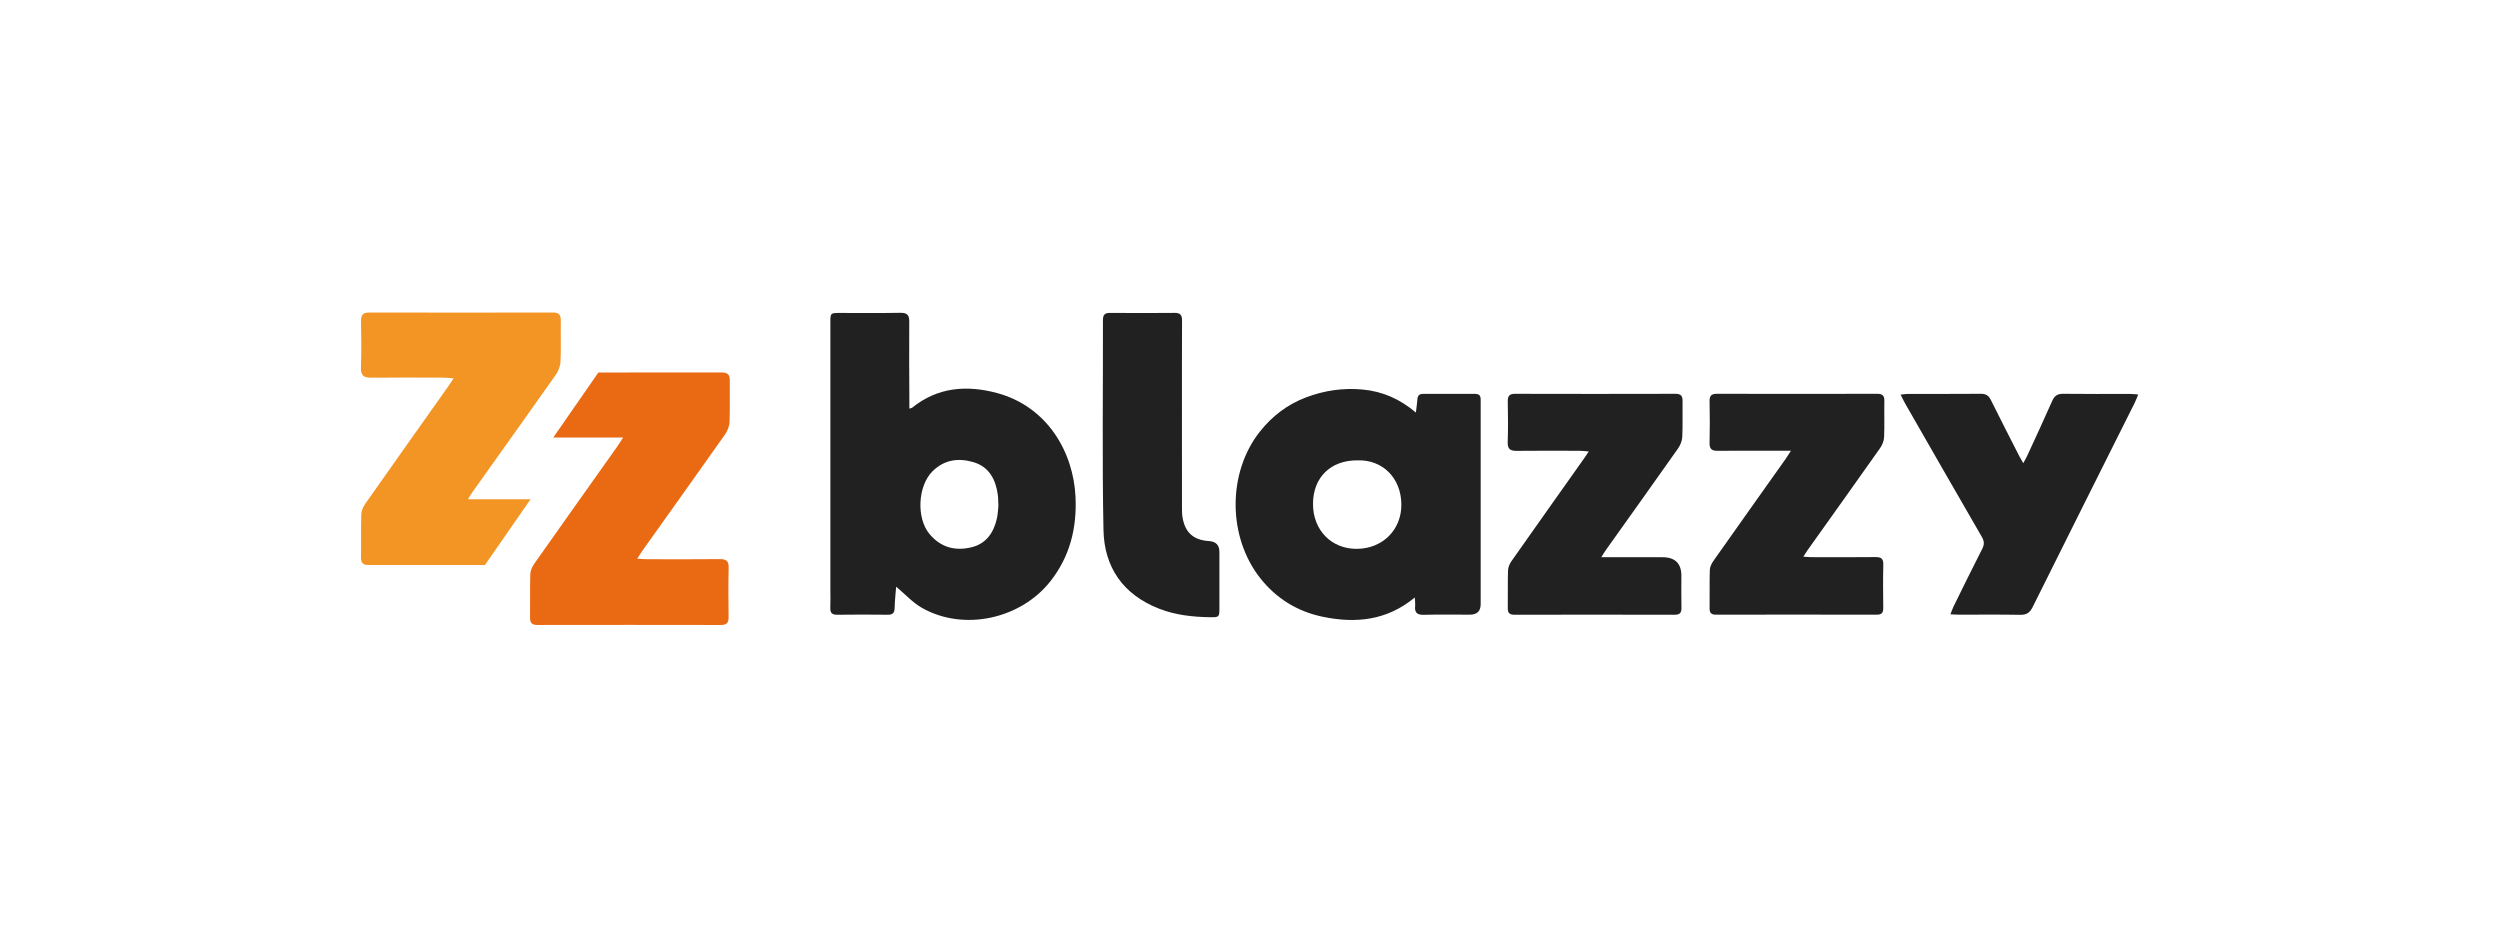
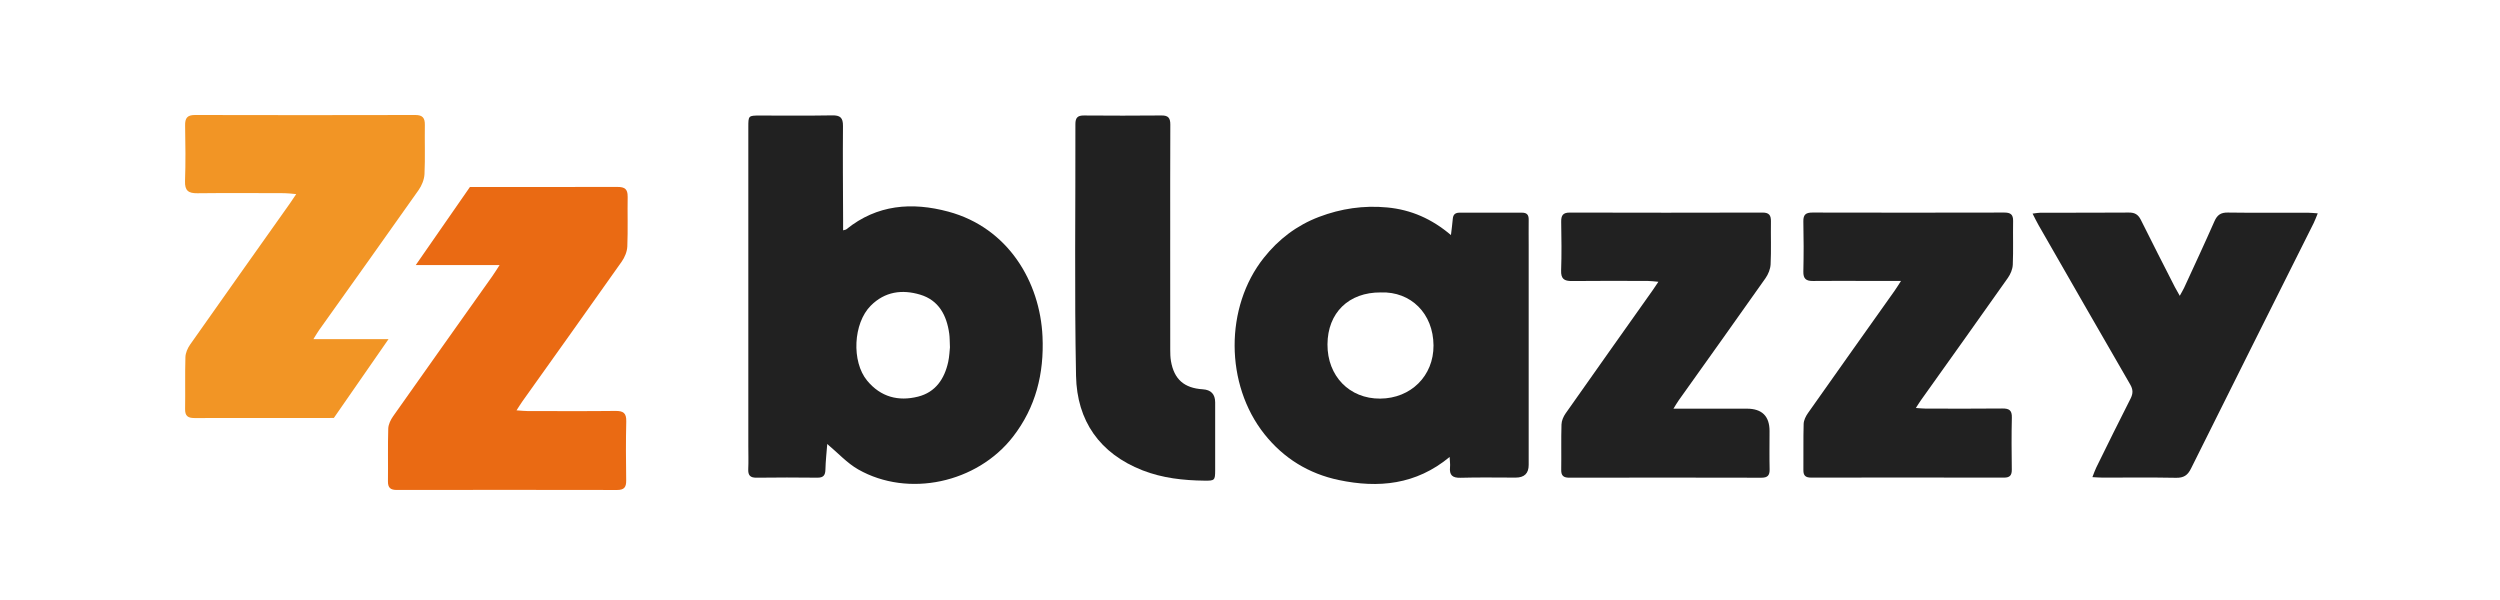
- <svg xmlns="http://www.w3.org/2000/svg" width="600" height="225" viewBox="0 0 600 225" fill="none">
-   <rect width="600" height="225" />
-   <path d="M215.074 140.805C214.947 142.496 214.748 144.203 214.71 145.909C214.684 147.064 214.294 147.548 213.09 147.536C209.04 147.491 204.99 147.484 200.94 147.54C199.647 147.559 199.223 147.049 199.275 145.815C199.343 144.308 199.29 142.793 199.29 141.278C199.29 119.996 199.29 98.719 199.29 77.438C199.29 75.116 199.298 75.109 201.638 75.109C206.445 75.105 211.249 75.161 216.057 75.075C217.669 75.045 218.235 75.54 218.22 77.19C218.164 83.509 218.228 89.828 218.247 96.146C218.247 96.735 218.247 97.324 218.247 98.066C218.558 97.969 218.772 97.961 218.907 97.853C225.049 92.895 232.02 92.374 239.292 94.328C251.269 97.552 257.637 108.398 258.128 119.318C258.458 126.698 256.793 133.466 252.203 139.369C245.022 148.601 231.285 151.575 221.28 145.894C219.034 144.619 217.215 142.59 215.074 140.801V140.805ZM239.614 121.466C239.558 120.255 239.58 119.494 239.475 118.748C238.973 115.073 237.383 112.039 233.648 110.925C230.063 109.856 226.609 110.288 223.77 113.141C220.272 116.655 219.897 124.313 223.054 128.13C225.769 131.411 229.298 132.315 233.239 131.325C236.727 130.448 238.523 127.778 239.265 124.384C239.505 123.285 239.539 122.145 239.614 121.47V121.466Z" fill="#212121" />
-   <path d="M339.548 143.396C332.82 148.965 325.294 149.674 317.374 148.005C311.363 146.738 306.353 143.663 302.517 138.836C294.597 128.876 294.57 113.411 302.382 103.571C305.337 99.847 308.985 97.069 313.425 95.381C317.824 93.713 322.354 93.041 327.079 93.491C331.849 93.945 335.993 95.767 339.814 99.015C339.964 97.729 340.103 96.735 340.185 95.737C340.26 94.864 340.718 94.53 341.565 94.534C345.72 94.549 349.879 94.549 354.034 94.534C355.009 94.534 355.377 94.987 355.362 95.921C355.339 97.703 355.362 99.484 355.362 101.265C355.362 115.841 355.362 130.414 355.362 144.99C355.362 146.675 354.495 147.519 352.763 147.521C349.092 147.521 345.42 147.446 341.753 147.555C340.099 147.604 339.473 147.026 339.63 145.421C339.687 144.855 339.593 144.274 339.552 143.396H339.548ZM325.782 110.486C319.369 110.441 315.15 114.555 315.12 120.885C315.09 127.215 319.519 131.768 325.665 131.723C331.785 131.681 336.364 127.189 336.327 121.084C336.289 114.724 331.815 110.269 325.778 110.486H325.782Z" fill="#212121" />
-   <path d="M384.312 133.733C389.502 133.733 394.245 133.733 398.989 133.733C402.019 133.733 403.534 135.224 403.534 138.206C403.534 140.745 403.489 143.284 403.549 145.819C403.579 147.045 403.189 147.548 401.892 147.544C389.097 147.51 376.302 147.514 363.507 147.54C362.348 147.54 361.845 147.169 361.868 145.958C361.917 142.935 361.83 139.909 361.924 136.886C361.947 136.144 362.303 135.315 362.742 134.689C368.547 126.428 374.393 118.196 380.224 109.958C380.532 109.526 380.817 109.08 381.304 108.356C380.438 108.285 379.834 108.191 379.234 108.191C374.16 108.18 369.083 108.146 364.009 108.206C362.445 108.225 361.789 107.756 361.849 106.076C361.965 102.84 361.92 99.596 361.864 96.36C361.842 95.089 362.202 94.511 363.593 94.515C376.44 94.552 389.292 94.549 402.143 94.515C403.448 94.515 403.83 95.059 403.812 96.266C403.767 99.127 403.883 101.993 403.748 104.85C403.703 105.799 403.279 106.853 402.724 107.64C396.975 115.808 391.159 123.926 385.369 132.064C385.069 132.488 384.81 132.941 384.315 133.729L384.312 133.733Z" fill="#212121" />
-   <path d="M429.848 108.184C427.185 108.184 425.037 108.184 422.888 108.184C419.325 108.184 415.759 108.154 412.197 108.195C410.843 108.21 410.262 107.753 410.295 106.309C410.374 102.964 410.367 99.611 410.295 96.266C410.269 94.897 410.82 94.507 412.118 94.511C424.913 94.541 437.708 94.541 450.503 94.511C451.733 94.511 452.269 94.905 452.247 96.184C452.194 99.097 452.307 102.019 452.183 104.929C452.145 105.829 451.733 106.823 451.204 107.573C445.452 115.736 439.639 123.859 433.845 131.996C433.538 132.428 433.264 132.881 432.795 133.598C433.602 133.65 434.157 133.718 434.712 133.718C439.842 133.725 444.972 133.759 450.098 133.699C451.47 133.684 452.033 134.066 451.995 135.525C451.909 138.979 451.939 142.436 451.984 145.89C451.999 147.049 451.617 147.529 450.405 147.525C437.554 147.499 424.707 147.503 411.855 147.521C410.768 147.521 410.288 147.15 410.303 146.021C410.344 142.943 410.262 139.864 410.355 136.789C410.378 136.05 410.779 135.236 411.222 134.61C416.974 126.443 422.764 118.305 428.539 110.16C428.899 109.65 429.225 109.118 429.837 108.176L429.848 108.184Z" fill="#212121" />
-   <path d="M513.177 94.665C512.843 95.471 512.637 96.064 512.359 96.619C504.173 112.984 495.964 129.341 487.819 145.725C487.148 147.079 486.349 147.585 484.838 147.559C479.929 147.465 475.013 147.529 470.1 147.521C469.519 147.521 468.938 147.469 468.105 147.428C468.413 146.655 468.604 146.059 468.878 145.504C471.147 140.906 473.4 136.298 475.733 131.73C476.258 130.699 476.25 129.911 475.669 128.903C469.53 118.298 463.44 107.666 457.343 97.039C456.949 96.356 456.615 95.64 456.139 94.721C456.844 94.639 457.298 94.541 457.752 94.541C463.635 94.53 469.519 94.56 475.403 94.511C476.588 94.5 477.267 94.909 477.795 95.974C480.023 100.47 482.322 104.936 484.598 109.41C484.857 109.916 485.149 110.404 485.577 111.165C485.974 110.434 486.248 109.991 486.465 109.526C488.494 105.113 490.553 100.714 492.507 96.266C493.062 94.999 493.778 94.489 495.184 94.511C500.528 94.586 505.872 94.537 511.215 94.545C511.785 94.545 512.355 94.616 513.177 94.672V94.665Z" fill="#212121" />
-   <path d="M283.665 99.93C283.665 107.273 283.665 114.611 283.673 121.954C283.673 122.708 283.688 123.473 283.815 124.211C284.442 127.86 286.452 129.623 290.183 129.859C291.828 129.964 292.653 130.835 292.658 132.473C292.662 137.006 292.665 141.54 292.658 146.074C292.654 148.065 292.553 148.159 290.524 148.133C286.29 148.08 282.12 147.626 278.142 146.07C269.55 142.706 265.009 136.159 264.833 127.178C264.503 110.396 264.739 93.604 264.705 76.815C264.705 75.562 265.14 75.086 266.4 75.097C271.583 75.139 276.762 75.142 281.944 75.094C283.317 75.079 283.695 75.645 283.688 76.931C283.65 84.596 283.669 92.261 283.669 99.926L283.665 99.93Z" fill="#212121" />
-   <path d="M113.513 117.923C120.132 108.619 126.78 99.338 133.354 90C133.988 89.096 134.472 87.896 134.524 86.812C134.678 83.546 134.543 80.272 134.595 77.002C134.618 75.623 134.183 74.996 132.69 75C118.002 75.034 103.313 75.037 88.624 75C87.034 74.996 86.622 75.653 86.648 77.108C86.712 80.809 86.764 84.517 86.629 88.215C86.562 90.135 87.312 90.671 89.097 90.649C94.898 90.581 100.699 90.619 106.5 90.634C107.187 90.634 107.877 90.739 108.867 90.821C108.312 91.646 107.982 92.156 107.633 92.651C100.965 102.071 94.283 111.48 87.645 120.923C87.143 121.635 86.734 122.584 86.708 123.431C86.603 126.885 86.704 130.343 86.644 133.8C86.622 135.184 87.192 135.611 88.519 135.608C97.808 135.589 107.1 135.585 116.393 135.593L127.332 119.824H112.305C112.875 118.92 113.168 118.403 113.509 117.919L113.513 117.923Z" fill="#F29525" />
-   <path d="M175.152 91.301C175.178 89.835 174.563 89.385 173.16 89.389C163.309 89.411 153.458 89.411 143.607 89.404L132.78 105.011C135.717 105.004 138.653 105.011 141.589 105.011C144.045 105.011 146.502 105.011 149.547 105.011C148.845 106.084 148.474 106.695 148.062 107.276C141.458 116.591 134.839 125.895 128.265 135.229C127.759 135.945 127.302 136.875 127.275 137.723C127.167 141.236 127.26 144.758 127.215 148.275C127.2 149.569 127.744 149.993 128.989 149.993C143.678 149.97 158.367 149.966 173.055 149.996C174.443 149.996 174.878 149.449 174.863 148.125C174.81 144.176 174.78 140.224 174.878 136.275C174.919 134.606 174.278 134.168 172.707 134.186C166.845 134.254 160.98 134.216 155.119 134.209C154.485 134.209 153.852 134.13 152.929 134.07C153.462 133.253 153.777 132.731 154.129 132.236C160.752 122.936 167.393 113.648 173.97 104.318C174.574 103.463 175.043 102.323 175.088 101.295C175.227 97.969 175.099 94.631 175.159 91.297L175.152 91.301Z" fill="#EA6A13" />
+ <svg xmlns="http://www.w3.org/2000/svg" width="500" height="120" viewBox="0 0 500 120" fill="none">
+   <rect width="500" height="120" />
+   <path d="M165.449 88.805C165.322 90.496 165.123 92.203 165.085 93.909C165.059 95.064 164.669 95.547 163.465 95.536C159.415 95.491 155.365 95.484 151.315 95.54C150.022 95.559 149.598 95.049 149.65 93.815C149.718 92.308 149.665 90.793 149.665 89.278C149.665 67.996 149.665 46.719 149.665 25.438C149.665 23.116 149.673 23.109 152.013 23.109C156.82 23.105 161.624 23.161 166.432 23.075C168.044 23.045 168.61 23.54 168.595 25.19C168.539 31.509 168.603 37.828 168.622 44.146C168.622 44.735 168.622 45.324 168.622 46.066C168.933 45.969 169.147 45.961 169.282 45.852C175.424 40.895 182.395 40.374 189.667 42.328C201.644 45.553 208.012 56.398 208.503 67.317C208.833 74.698 207.168 81.466 202.578 87.369C195.397 96.601 181.66 99.575 171.655 93.894C169.409 92.619 167.59 90.59 165.449 88.801V88.805ZM189.989 69.466C189.933 68.255 189.955 67.494 189.85 66.748C189.348 63.072 187.758 60.039 184.023 58.925C180.438 57.856 176.984 58.288 174.145 61.141C170.647 64.655 170.272 72.312 173.429 76.13C176.144 79.411 179.673 80.315 183.614 79.325C187.102 78.448 188.898 75.778 189.64 72.384C189.88 71.285 189.914 70.145 189.989 69.47V69.466Z" fill="#212121" />
+   <path d="M289.923 91.396C283.195 96.965 275.669 97.674 267.749 96.005C261.738 94.737 256.728 91.662 252.892 86.836C244.972 76.876 244.945 61.411 252.757 51.571C255.712 47.847 259.36 45.069 263.8 43.381C268.199 41.712 272.729 41.041 277.454 41.491C282.224 41.945 286.368 43.767 290.189 47.015C290.339 45.729 290.478 44.735 290.56 43.737C290.635 42.864 291.093 42.53 291.94 42.534C296.095 42.549 300.254 42.549 304.409 42.534C305.384 42.534 305.752 42.987 305.737 43.921C305.714 45.703 305.737 47.484 305.737 49.265C305.737 63.841 305.737 78.414 305.737 92.99C305.737 94.675 304.87 95.519 303.138 95.521C299.467 95.521 295.795 95.446 292.128 95.555C290.474 95.604 289.848 95.026 290.005 93.421C290.062 92.855 289.968 92.274 289.927 91.396H289.923ZM276.157 58.486C269.744 58.441 265.525 62.555 265.495 68.885C265.465 75.215 269.894 79.767 276.04 79.722C282.16 79.681 286.739 75.189 286.702 69.084C286.664 62.724 282.19 58.269 276.153 58.486H276.157Z" fill="#212121" />
+   <path d="M334.687 81.733C339.877 81.733 344.62 81.733 349.364 81.733C352.394 81.733 353.909 83.224 353.909 86.206C353.909 88.745 353.864 91.284 353.924 93.819C353.954 95.045 353.564 95.547 352.267 95.544C339.472 95.51 326.677 95.514 313.882 95.54C312.723 95.54 312.22 95.169 312.243 93.957C312.292 90.935 312.205 87.909 312.299 84.886C312.322 84.144 312.678 83.315 313.117 82.689C318.922 74.427 324.768 66.196 330.599 57.958C330.907 57.526 331.192 57.08 331.679 56.356C330.813 56.285 330.209 56.191 329.609 56.191C324.535 56.18 319.458 56.146 314.384 56.206C312.82 56.225 312.164 55.756 312.224 54.076C312.34 50.84 312.295 47.596 312.239 44.36C312.217 43.089 312.577 42.511 313.968 42.515C326.815 42.553 339.667 42.549 352.518 42.515C353.823 42.515 354.205 43.059 354.187 44.266C354.142 47.127 354.258 49.992 354.123 52.85C354.078 53.799 353.654 54.852 353.099 55.64C347.35 63.807 341.534 71.926 335.744 80.064C335.444 80.487 335.185 80.941 334.69 81.729L334.687 81.733Z" fill="#212121" />
+   <path d="M380.223 56.184C377.56 56.184 375.412 56.184 373.263 56.184C369.7 56.184 366.134 56.154 362.572 56.195C361.218 56.21 360.637 55.752 360.67 54.309C360.749 50.964 360.742 47.611 360.67 44.266C360.644 42.898 361.195 42.508 362.493 42.511C375.288 42.541 388.083 42.541 400.878 42.511C402.108 42.511 402.644 42.905 402.622 44.184C402.569 47.097 402.682 50.019 402.558 52.929C402.52 53.829 402.108 54.822 401.579 55.572C395.827 63.736 390.014 71.859 384.22 79.996C383.913 80.427 383.639 80.881 383.17 81.597C383.977 81.65 384.532 81.718 385.087 81.718C390.217 81.725 395.347 81.759 400.473 81.699C401.845 81.684 402.408 82.066 402.37 83.525C402.284 86.979 402.314 90.436 402.359 93.89C402.374 95.049 401.992 95.529 400.78 95.525C387.929 95.499 375.082 95.502 362.23 95.521C361.143 95.521 360.663 95.15 360.678 94.021C360.719 90.942 360.637 87.864 360.73 84.789C360.753 84.05 361.154 83.236 361.597 82.61C367.349 74.442 373.139 66.305 378.914 58.16C379.274 57.65 379.6 57.117 380.212 56.176L380.223 56.184Z" fill="#212121" />
+   <path d="M463.552 42.665C463.218 43.471 463.012 44.064 462.734 44.619C454.548 60.984 446.339 77.341 438.194 93.725C437.523 95.079 436.724 95.585 435.213 95.559C430.304 95.465 425.388 95.529 420.475 95.521C419.894 95.521 419.313 95.469 418.48 95.427C418.788 94.655 418.979 94.059 419.253 93.504C421.522 88.906 423.775 84.297 426.108 79.73C426.633 78.699 426.625 77.911 426.044 76.903C419.905 66.297 413.815 55.666 407.718 45.039C407.324 44.356 406.99 43.64 406.514 42.721C407.219 42.639 407.673 42.541 408.127 42.541C414.01 42.53 419.894 42.56 425.778 42.511C426.963 42.5 427.642 42.909 428.17 43.974C430.398 48.47 432.697 52.936 434.973 57.41C435.232 57.916 435.524 58.404 435.952 59.165C436.349 58.434 436.623 57.991 436.84 57.526C438.869 53.112 440.928 48.714 442.882 44.266C443.437 42.999 444.153 42.489 445.559 42.511C450.903 42.586 456.247 42.538 461.59 42.545C462.16 42.545 462.73 42.616 463.552 42.672V42.665Z" fill="#212121" />
+   <path d="M234.04 47.93C234.04 55.273 234.04 62.611 234.048 69.954C234.048 70.707 234.063 71.472 234.19 72.211C234.817 75.86 236.827 77.623 240.558 77.859C242.203 77.964 243.028 78.835 243.033 80.472C243.037 85.006 243.04 89.54 243.033 94.074C243.029 96.065 242.928 96.159 240.899 96.132C236.665 96.08 232.495 95.626 228.517 94.07C219.925 90.706 215.384 84.159 215.208 75.177C214.878 58.396 215.114 41.604 215.08 24.815C215.08 23.562 215.515 23.086 216.775 23.098C221.958 23.139 227.137 23.142 232.319 23.094C233.692 23.079 234.07 23.645 234.063 24.931C234.025 32.596 234.044 40.261 234.044 47.926L234.04 47.93Z" fill="#212121" />
+   <path d="M63.888 65.922C70.507 56.619 77.155 47.337 83.729 38C84.363 37.096 84.847 35.896 84.899 34.812C85.053 31.546 84.918 28.273 84.97 25.003C84.993 23.622 84.558 22.996 83.065 23C68.377 23.034 53.688 23.038 38.999 23C37.409 22.996 36.997 23.652 37.023 25.108C37.087 28.809 37.139 32.517 37.004 36.215C36.937 38.135 37.687 38.671 39.472 38.649C45.273 38.581 51.074 38.619 56.875 38.634C57.562 38.634 58.252 38.739 59.242 38.821C58.687 39.646 58.357 40.156 58.008 40.651C51.34 50.071 44.658 59.48 38.02 68.922C37.518 69.635 37.109 70.584 37.083 71.431C36.978 74.885 37.079 78.343 37.019 81.8C36.997 83.184 37.567 83.611 38.894 83.608C48.183 83.589 57.475 83.585 66.768 83.593L77.707 67.824H62.68C63.25 66.92 63.543 66.403 63.884 65.919L63.888 65.922Z" fill="#F29525" />
+   <path d="M125.527 39.301C125.553 37.835 124.938 37.385 123.535 37.389C113.684 37.411 103.833 37.411 93.982 37.404L83.155 53.011C86.092 53.004 89.028 53.011 91.964 53.011C94.42 53.011 96.877 53.011 99.922 53.011C99.22 54.084 98.849 54.695 98.437 55.276C91.833 64.591 85.214 73.895 78.64 83.229C78.134 83.945 77.677 84.875 77.65 85.722C77.542 89.236 77.635 92.757 77.59 96.275C77.575 97.569 78.119 97.993 79.364 97.993C94.053 97.97 108.742 97.966 123.43 97.996C124.818 97.996 125.253 97.449 125.238 96.125C125.185 92.176 125.155 88.224 125.253 84.275C125.294 82.606 124.653 82.168 123.082 82.186C117.22 82.254 111.355 82.216 105.494 82.209C104.86 82.209 104.227 82.13 103.304 82.07C103.837 81.252 104.152 80.731 104.504 80.236C111.127 70.936 117.768 61.648 124.345 52.318C124.949 51.462 125.418 50.322 125.463 49.295C125.602 45.969 125.474 42.631 125.534 39.297L125.527 39.301Z" fill="#EA6A13" />
</svg>
